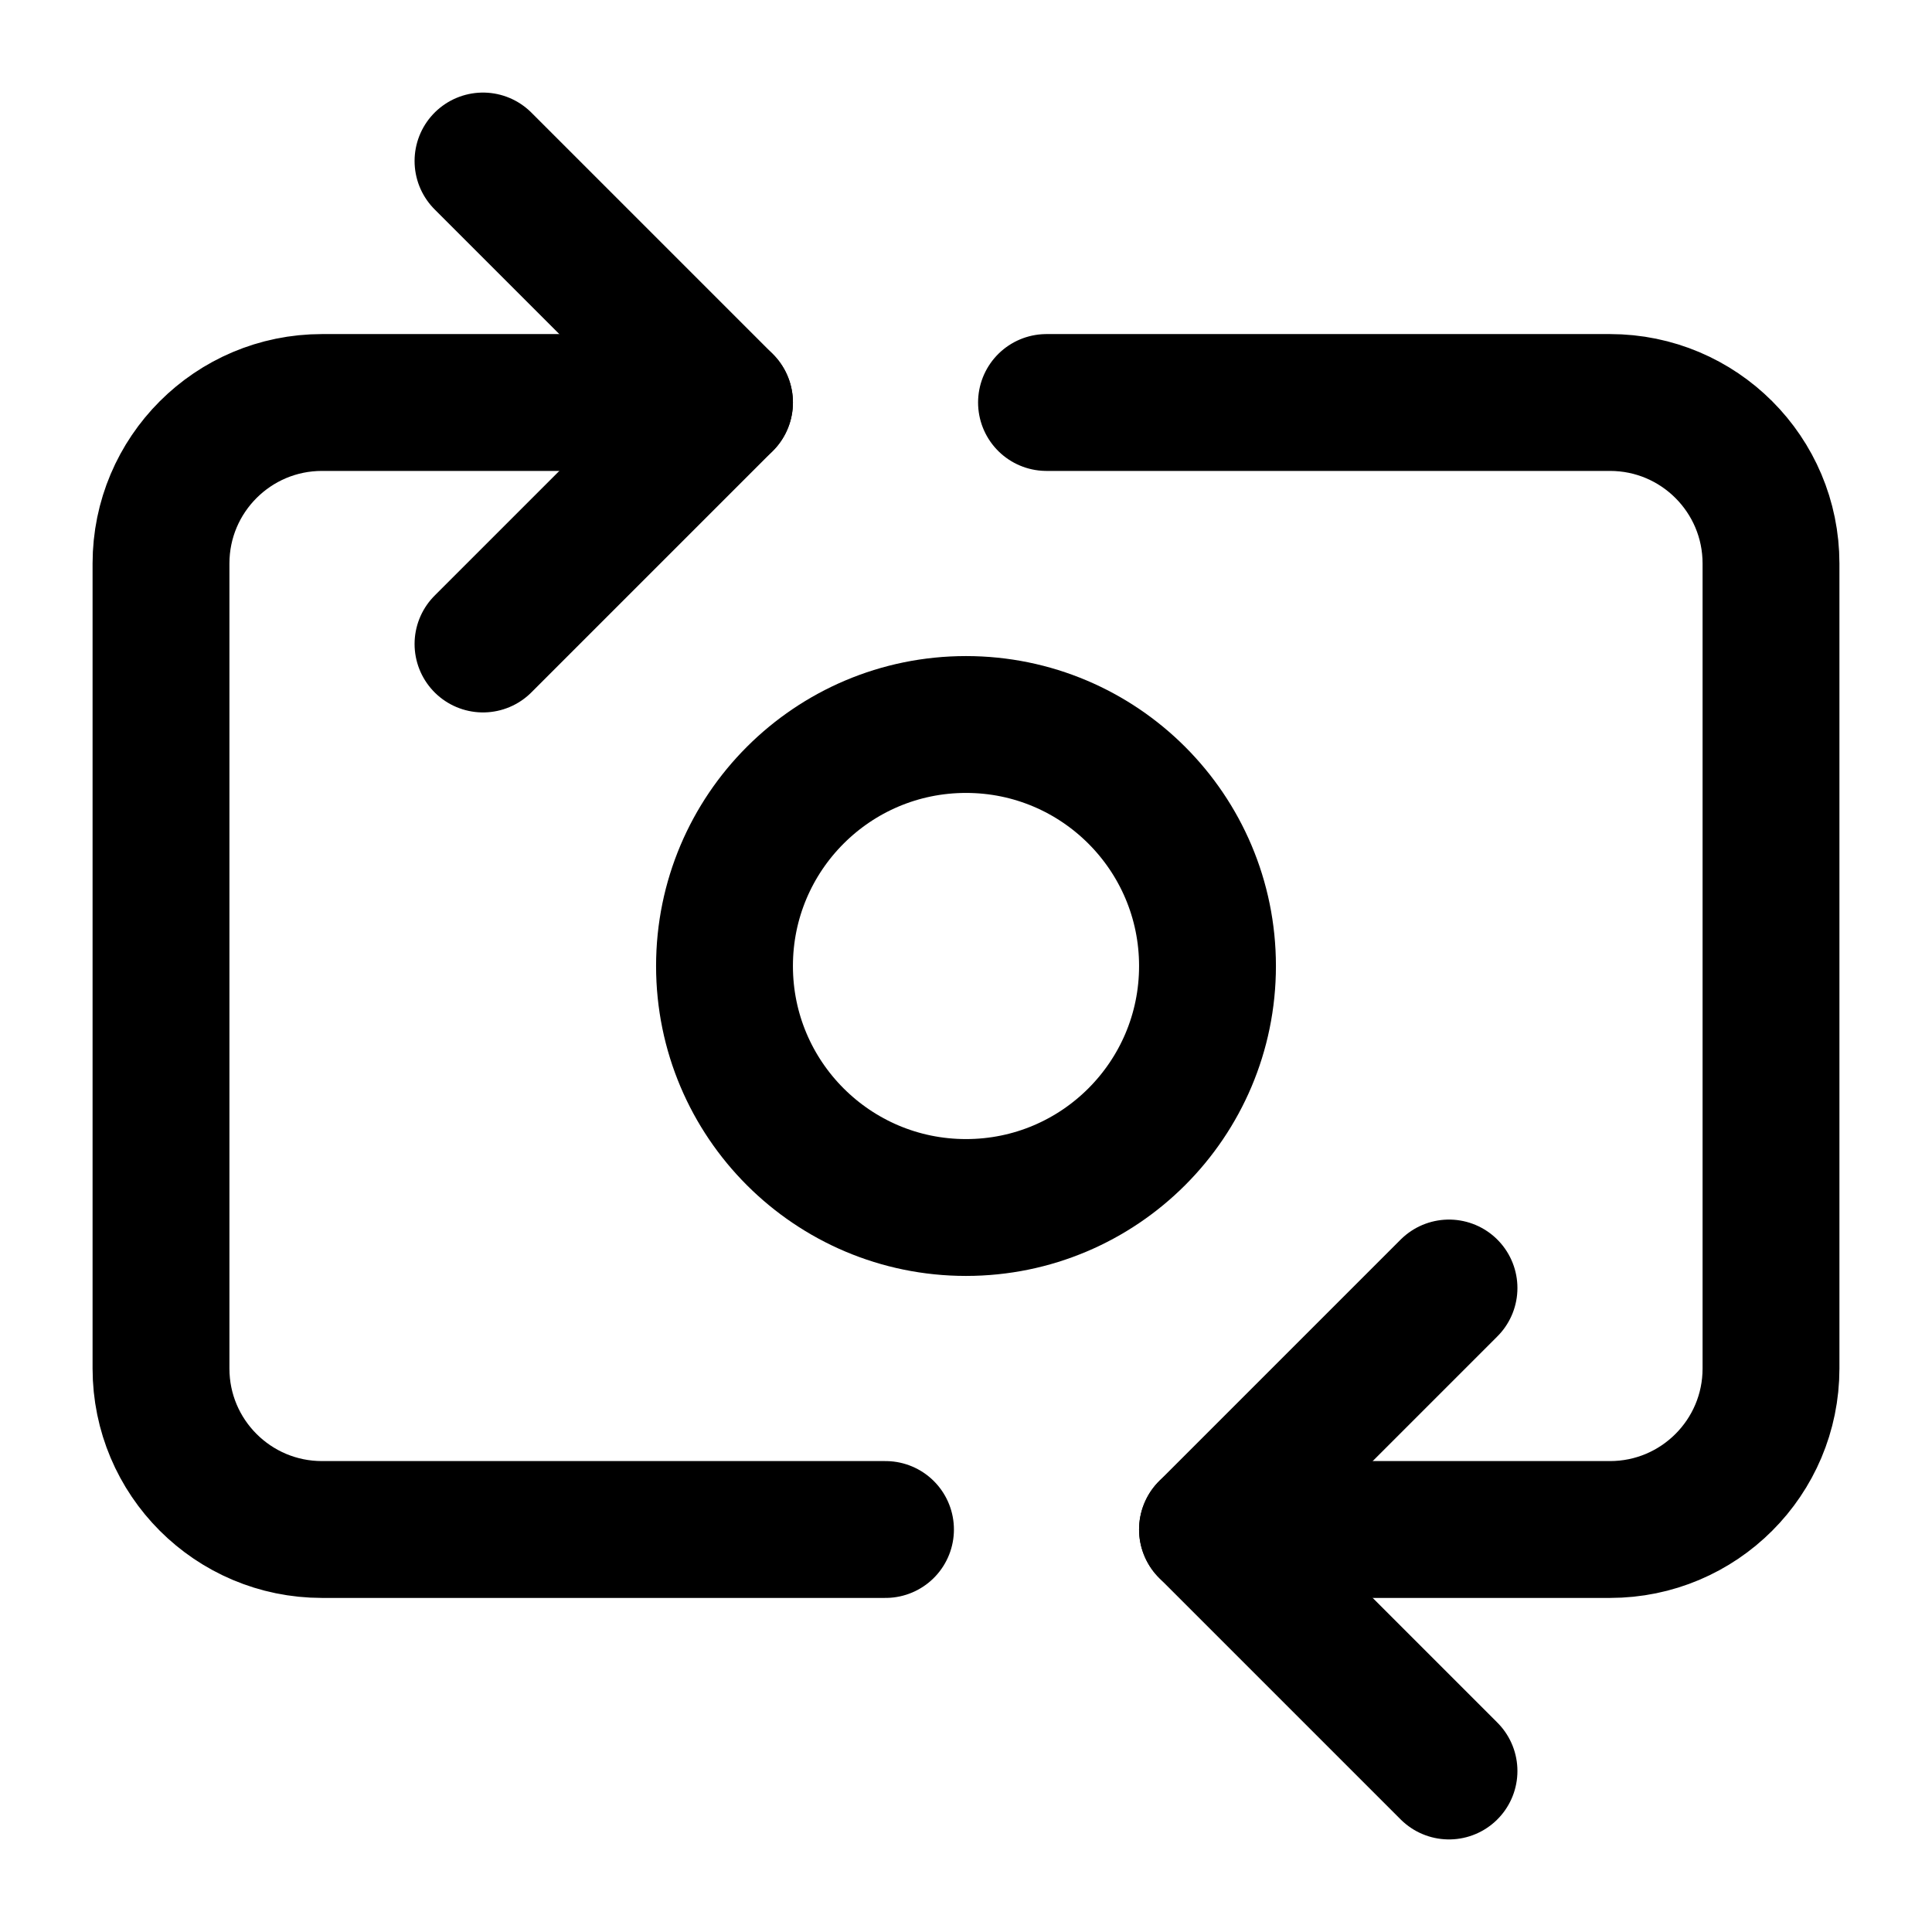
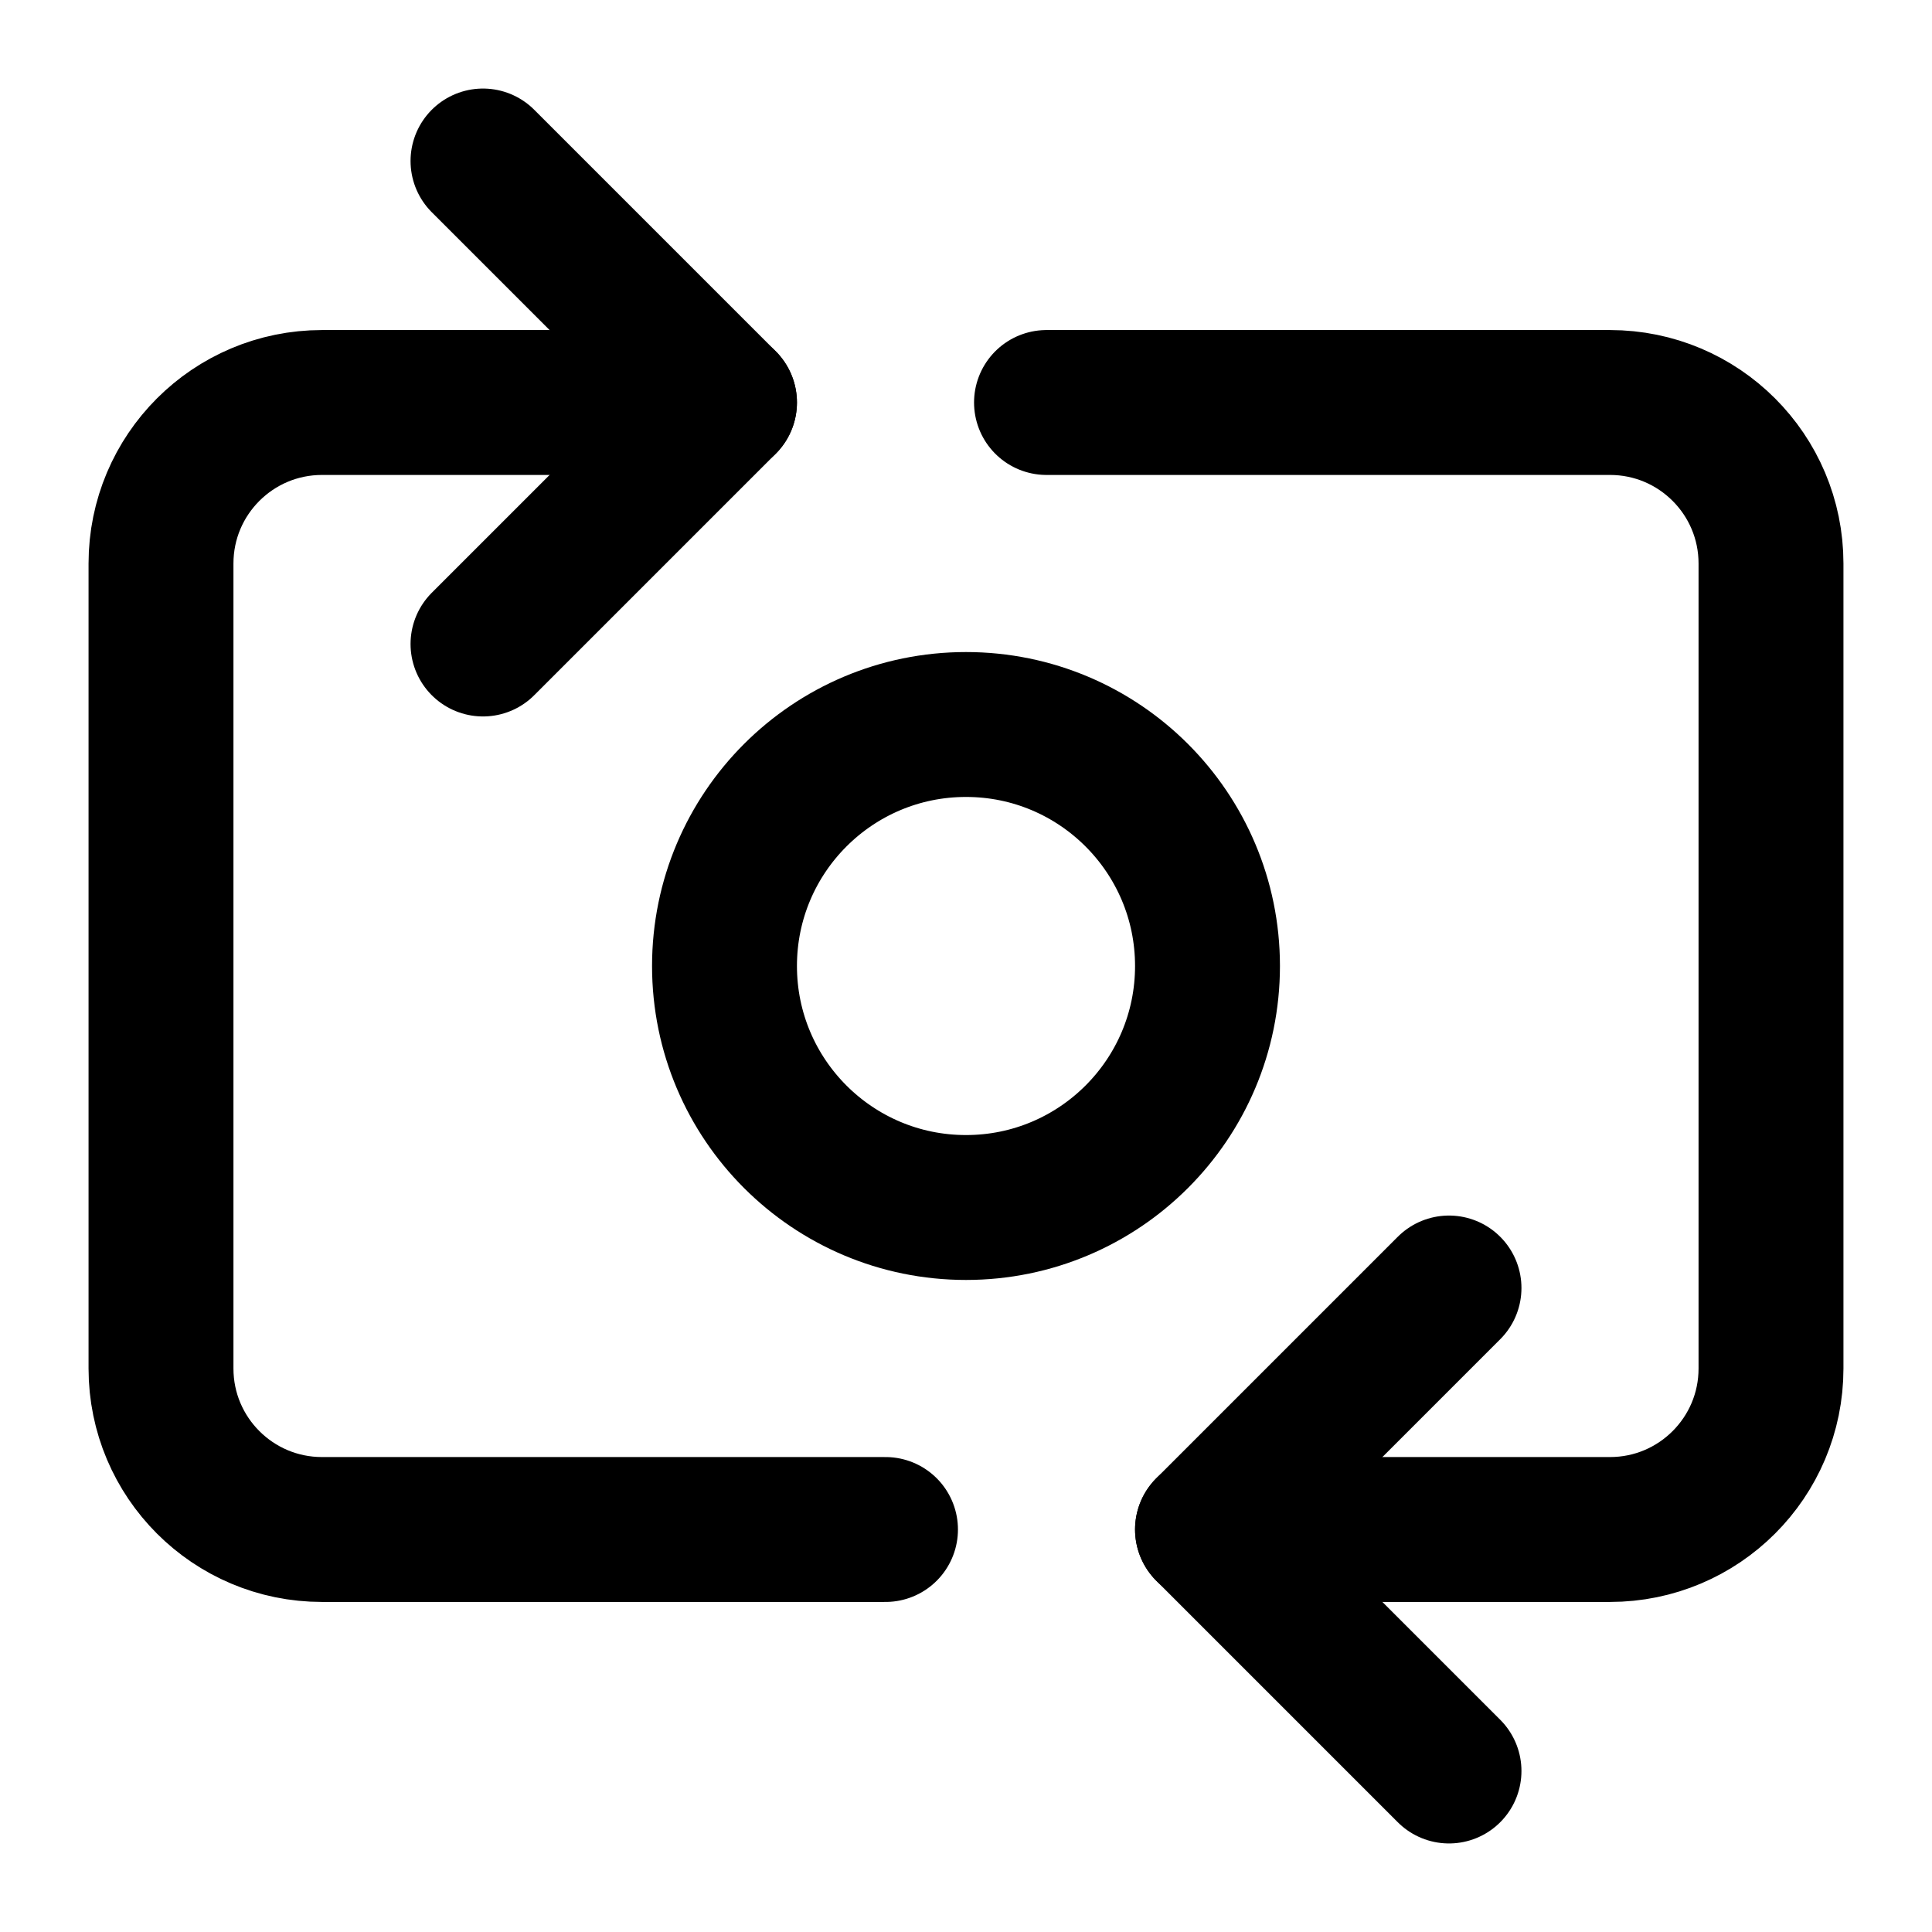
- <svg xmlns="http://www.w3.org/2000/svg" width="24" height="24" viewBox="0 0 24 24" fill="none" stroke="currentColor" stroke-width="1.7" stroke-linecap="round" stroke-linejoin="round">
+ <svg xmlns="http://www.w3.org/2000/svg" width="24" height="24" viewBox="0 0 24 24" fill="none" stroke="currentColor" stroke-width="1.8" stroke-linecap="round" stroke-linejoin="round">
  <path d="M11 19H4a2 2 0 0 1-2-2V7a2 2 0 0 1 2-2h5" />
  <path d="M13 5h7a2 2 0 0 1 2 2v10a2 2 0 0 1-2 2h-5" />
  <circle cx="12" cy="12" r="3" />
  <path d="m18 22-3-3 3-3" />
  <path d="m6 2 3 3-3 3" />
</svg>
